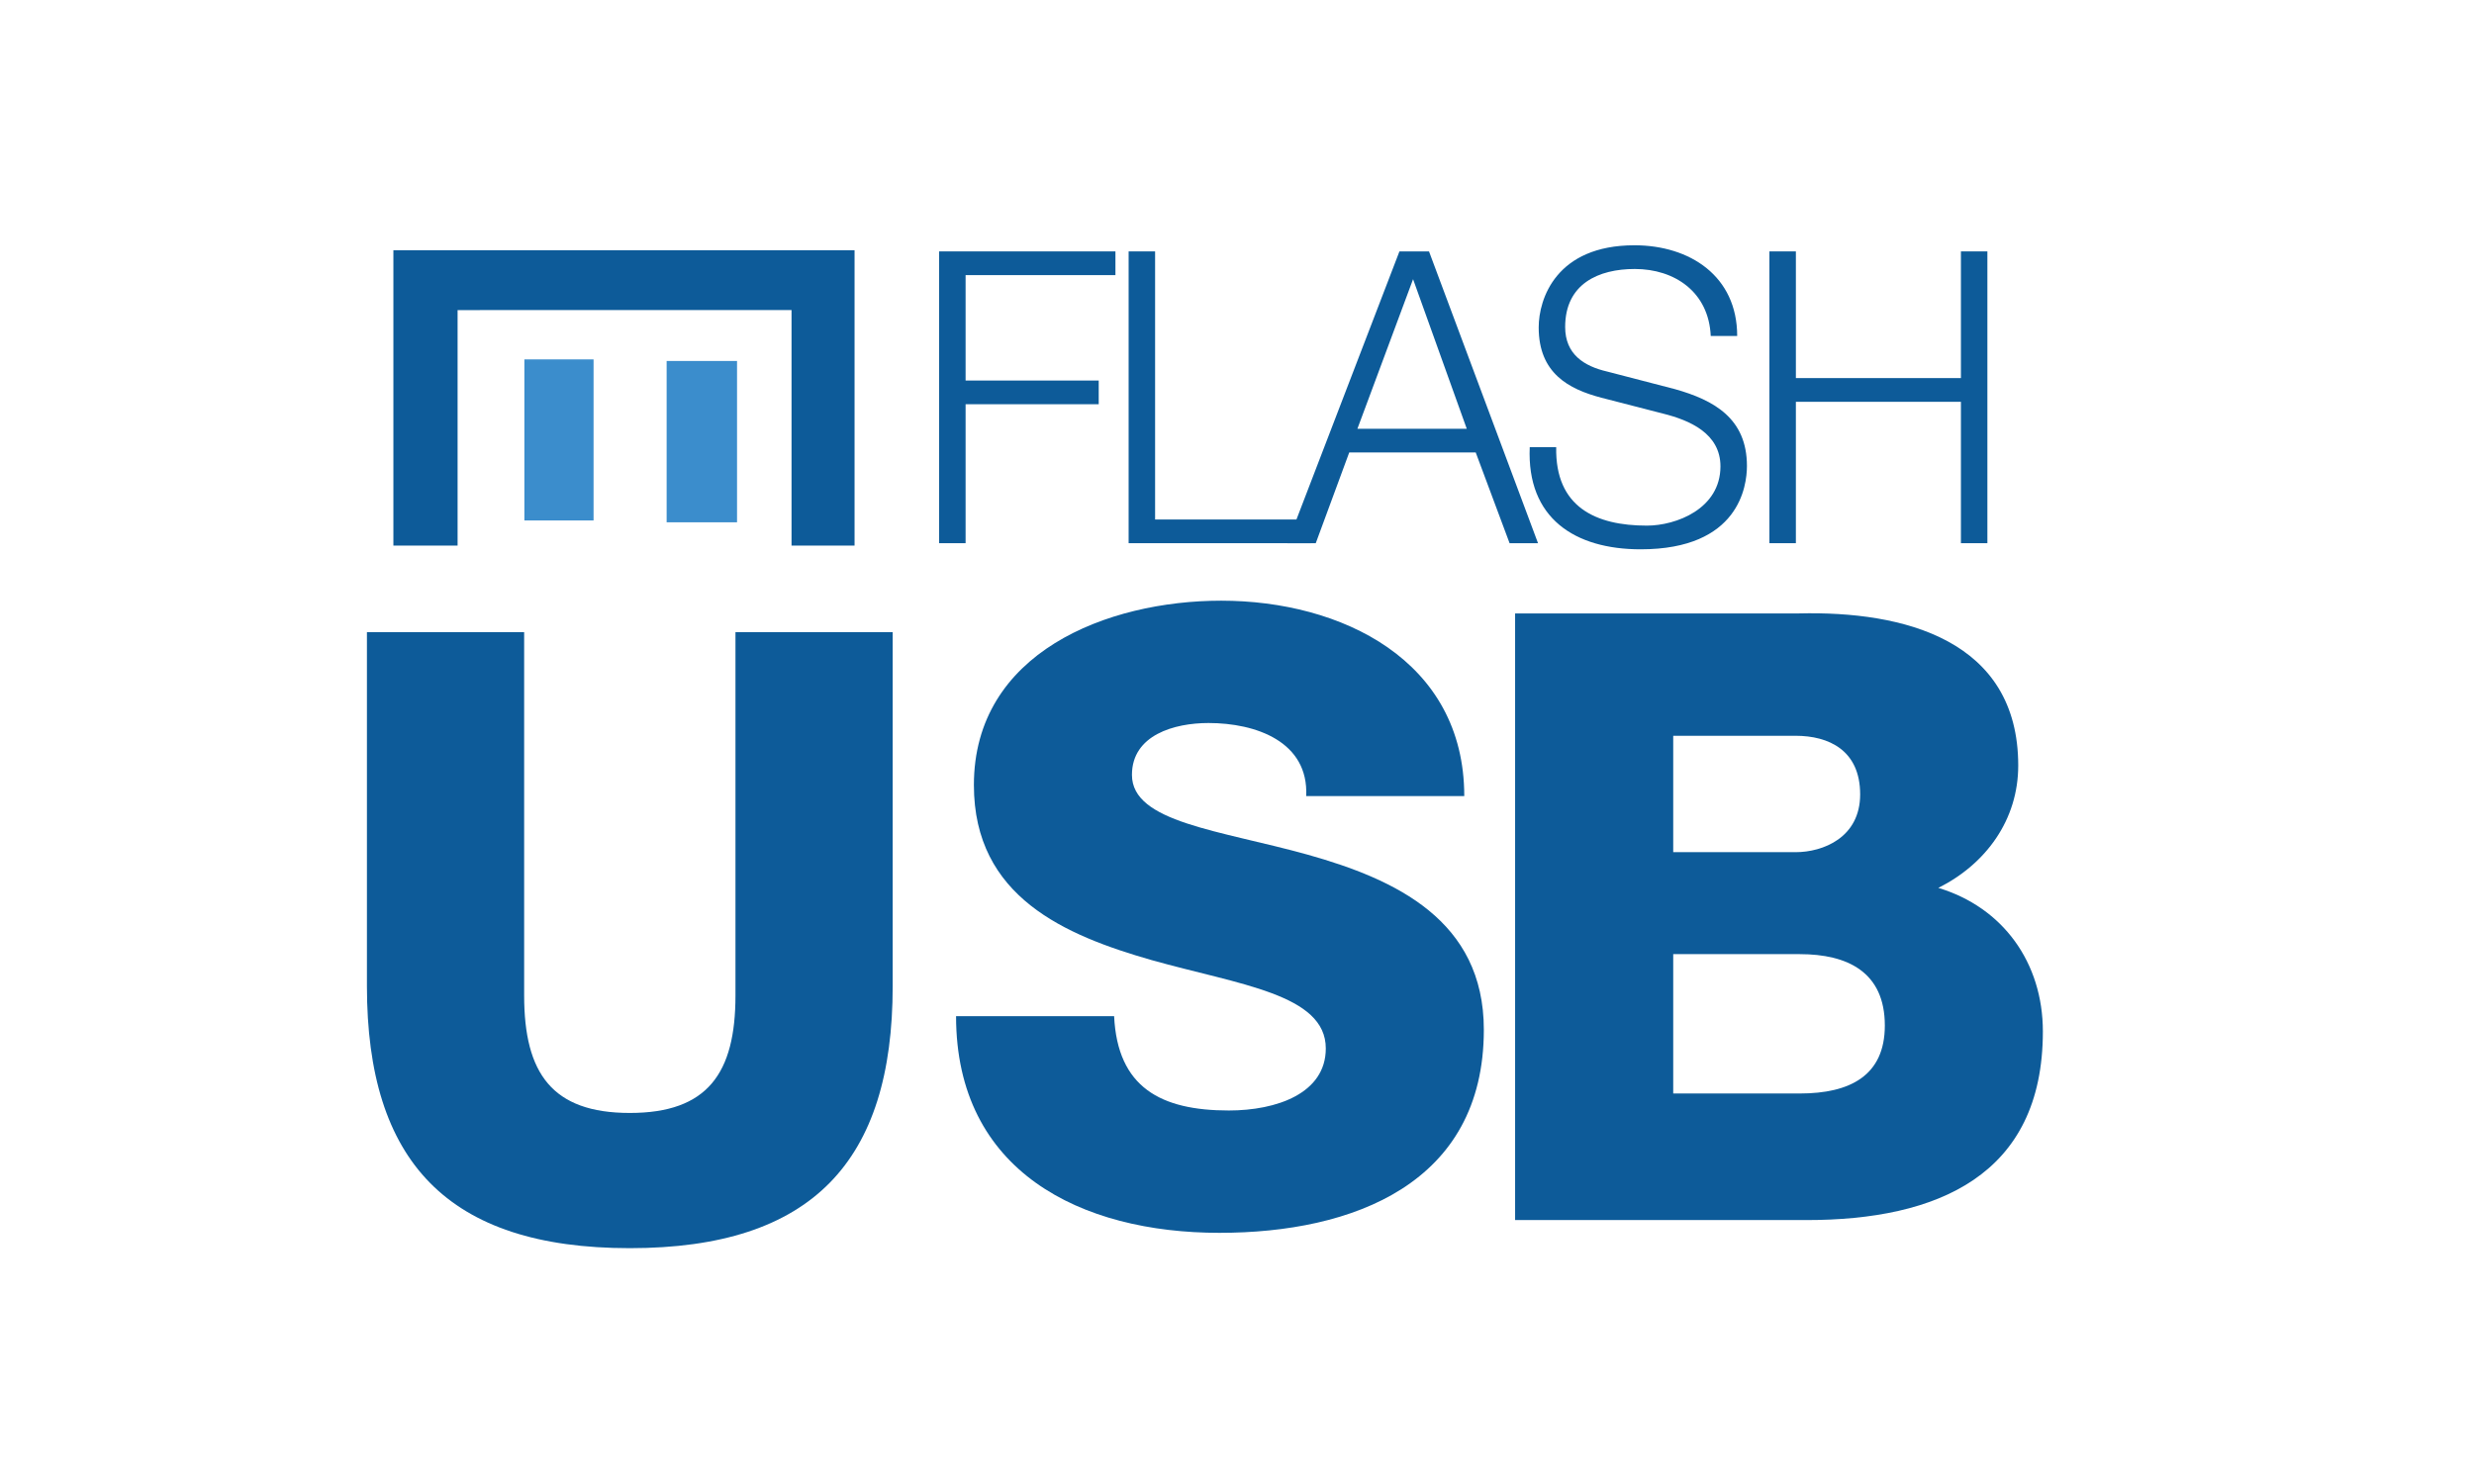
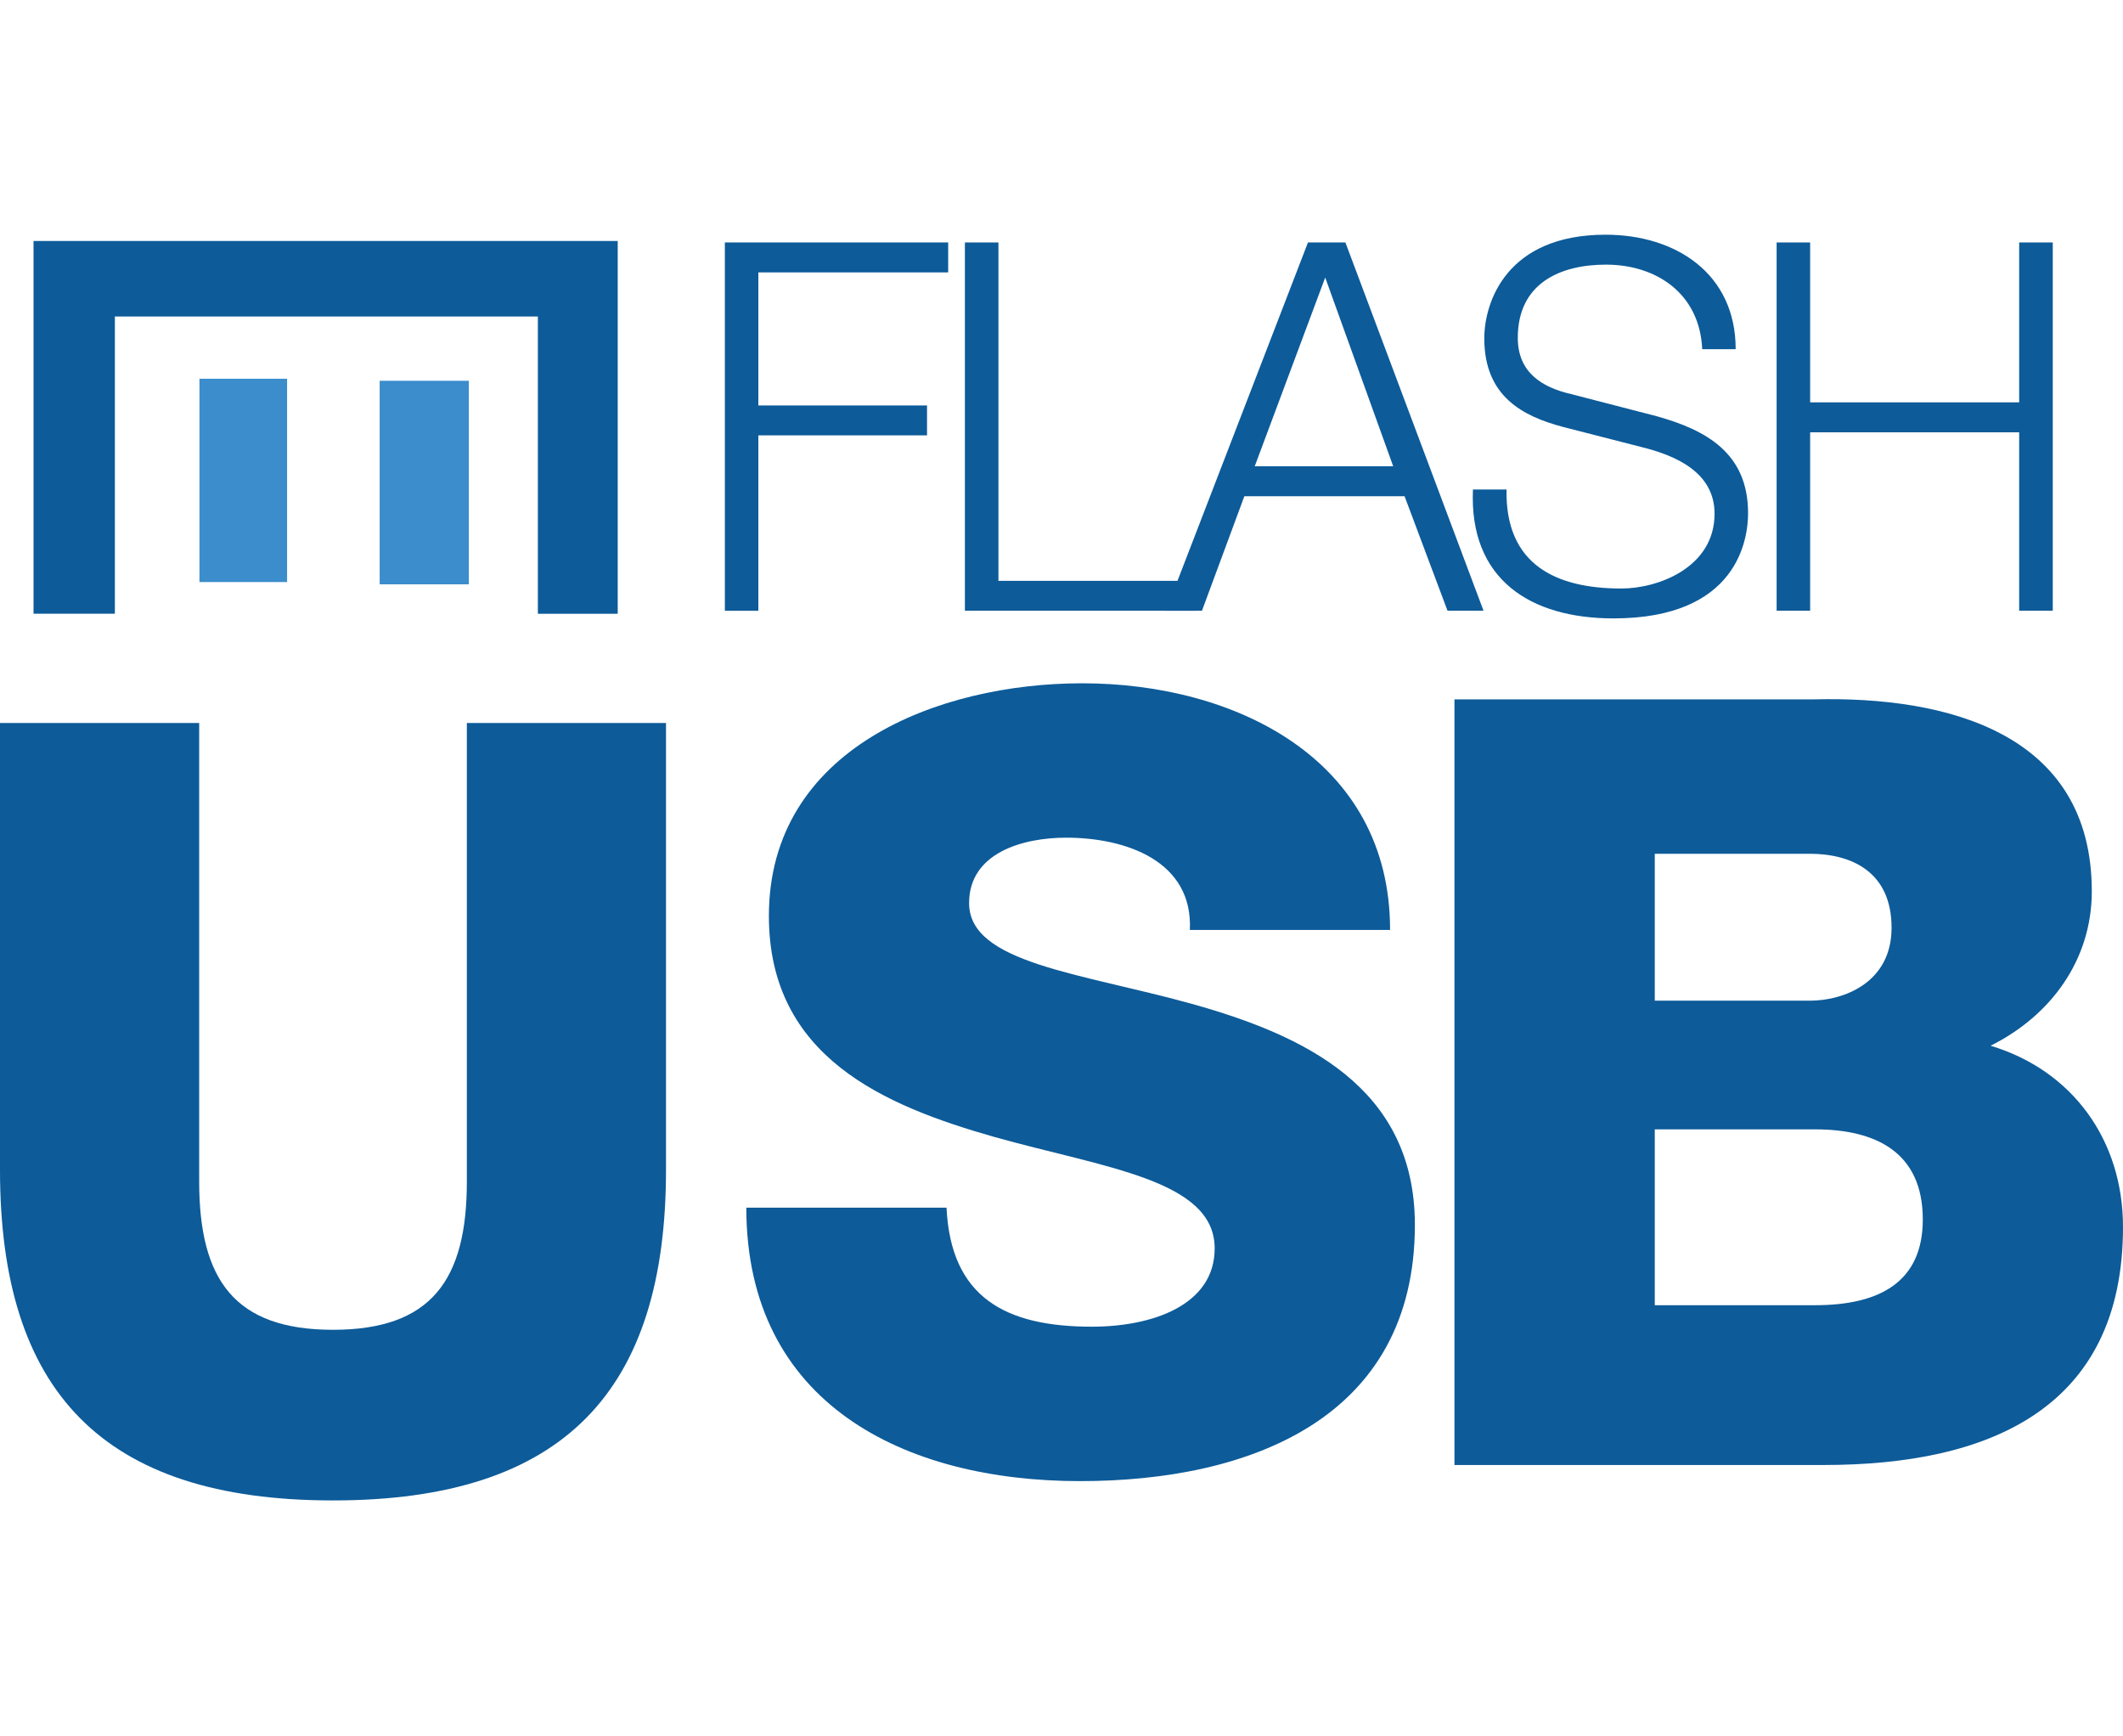
- <svg xmlns="http://www.w3.org/2000/svg" version="1.1" id="Layer_1" x="0px" y="0px" width="500px" height="300px" viewBox="0 0 500 300" enable-background="new 0 0 500 300" xml:space="preserve">
+ <svg xmlns="http://www.w3.org/2000/svg" version="1.1" id="Layer_1" x="0px" y="0px" width="93px" height="76px" viewBox="17 0 93 76" enable-background="new 17 0 93 76" xml:space="preserve">
  <g>
    <g>
-       <path fill="#0D5B99" d="M189.801,50.822h35.631v4.795h-30.284v21.31h26.906v4.79h-26.906v28.092h-5.347V50.822z" />
-       <path fill="#0D5B99" d="M228.097,50.822h5.35v54.199h31.464v4.788h-36.813V50.822z" />
-       <path fill="#0D5B99" d="M282.83,50.822h5.975l22.032,58.987h-5.747l-6.842-18.338h-25.567l-6.764,18.338h-5.741L282.83,50.822z     M274.334,86.677h22.101l-10.85-30.238L274.334,86.677z" />
-       <path fill="#0D5B99" d="M314.511,90.394c-0.234,12.144,8.023,15.864,18.329,15.864c5.898,0,14.866-3.39,14.866-11.981    c0-6.692-6.293-9.335-11.564-10.655L323.636,80.4c-6.609-1.735-12.663-4.957-12.663-14.209c0-5.782,3.538-16.607,19.35-16.607    c11.171,0,20.765,6.195,20.765,18.339h-5.345c-0.397-8.919-7.318-13.547-15.342-13.547c-7.314,0-14.079,2.974-14.079,11.731    c0,5.536,3.854,7.93,8.493,9.005l13.687,3.553c7.948,2.234,14.557,5.947,14.557,15.532c0,4.047-1.577,16.85-21.475,16.85    c-13.295,0-23.049-6.276-22.42-20.652H314.511z" />
-       <path fill="#0D5B99" d="M357.603,50.822h5.348v25.61h33.355v-25.61h5.349v58.987h-5.349V81.227H362.95v28.582h-5.348V50.822z" />
+       <path fill="#0D5B99" d="M48.753,10.62h9.783v1.312h-8.316v5.827h7.389v1.31h-7.389v7.682h-1.466L48.753,10.62L48.753,10.62z" />
+       <path fill="#0D5B99" d="M59.268,10.62h1.469v14.821h8.64v1.309H59.268V10.62L59.268,10.62z" />
+       <path fill="#0D5B99" d="M74.297,10.62h1.64l6.05,16.13h-1.577l-1.881-5.015H71.51l-1.857,5.015h-1.577L74.297,10.62z     M71.964,20.424h6.067l-2.979-8.269L71.964,20.424z" />
+       <path fill="#0D5B99" d="M82.995,21.439c-0.064,3.321,2.201,4.338,5.031,4.338c1.62,0,4.082-0.927,4.082-3.275    c0-1.83-1.728-2.553-3.176-2.915l-3.433-0.88c-1.814-0.475-3.478-1.356-3.478-3.885c0-1.582,0.971-4.542,5.313-4.542    c3.066,0,5.699,1.694,5.699,5.015h-1.466c-0.108-2.439-2.01-3.704-4.213-3.704c-2.009,0-3.866,0.813-3.866,3.207    c0,1.514,1.058,2.168,2.333,2.462l3.758,0.972c2.183,0.61,3.997,1.625,3.997,4.246c0,1.107-0.433,4.608-5.896,4.608    c-3.651,0-6.329-1.717-6.156-5.647H82.995L82.995,21.439z" />
+       <path fill="#0D5B99" d="M94.827,10.62h1.468v7.003h9.157V10.62h1.471v16.13h-1.471v-7.815h-9.157v7.815h-1.468V10.62L94.827,10.62    z" />
    </g>
    <g>
-       <path fill-rule="evenodd" clip-rule="evenodd" fill="#0D5B99" d="M92.479,62.687c0,15.897,0,31.713,0,47.606    c-4.348,0-8.625,0-12.974,0c0-19.896,0-39.773,0-59.704c31.064,0,62.094,0,93.203,0c0,19.886,0,39.763,0,59.709    c-4.214,0-8.415,0-12.738,0c0-15.871,0-31.71,0-47.612C137.442,62.687,115.042,62.687,92.479,62.687z" />
-       <path fill-rule="evenodd" clip-rule="evenodd" fill="#3B8DCC" d="M134.728,72.977c4.774,0,9.45,0,14.229,0    c0,10.877,0,21.701,0,32.604c-4.759,0-9.446,0-14.229,0C134.728,94.746,134.728,83.923,134.728,72.977z" />
-       <path fill-rule="evenodd" clip-rule="evenodd" fill="#3B8DCC" d="M119.961,72.652c0,10.899,0,21.699,0,32.565    c-4.662,0-9.265,0-13.983,0c0-10.817,0-21.642,0-32.565C110.578,72.652,115.205,72.652,119.961,72.652z" />
+       <path fill="#0D5B99" d="M22.032,13.864c0,4.347,0,8.672,0,13.018c-1.194,0-2.369,0-3.563,0c0-5.441,0-10.876,0-16.326    c8.529,0,17.05,0,25.591,0c0,5.437,0,10.874,0,16.328c-1.157,0-2.311,0-3.498,0c0-4.341,0-8.672,0-13.02    C34.377,13.864,28.225,13.864,22.032,13.864z" />
+       <path fill="#3B8DCC" d="M33.632,16.678c1.311,0,2.594,0,3.906,0c0,2.975,0,5.934,0,8.915c-1.306,0-2.594,0-3.906,0    C33.632,22.63,33.632,19.67,33.632,16.678z" />
+       <path fill="#3B8DCC" d="M29.576,16.589c0,2.981,0,5.934,0,8.905c-1.279,0-2.542,0-3.839,0c0-2.957,0-5.918,0-8.905    C27,16.589,28.271,16.589,29.576,16.589z" />
    </g>
-     <path fill="#0D5B99" d="M180.413,199.37c0,35.357-16.219,52.955-53.128,52.955c-36.895,0-53.128-17.598-53.128-52.955v-71.579   h31.775v73.455c0,15.721,5.639,23.744,21.353,23.744c15.724,0,21.355-8.023,21.355-23.744v-73.455h31.773V199.37z" />
-     <path fill="#0D5B99" d="M225.165,205.423c0.692,14.428,9.458,19.069,23.188,19.069c9.621,0,19.592-3.437,19.592-12.545   c0-10.992-17.529-12.879-35.217-17.861c-17.354-4.978-35.902-12.707-35.902-35.382c0-26.795,26.969-37.273,49.985-37.273   c24.221,0,49.12,12.027,49.12,39.506h-31.946c0.517-10.991-10.13-14.775-19.748-14.775c-6.873,0-15.468,2.406-15.468,10.485   c0,9.613,17.697,11.162,35.564,16.143c17.689,4.979,35.554,13.228,35.554,35.384c0,31.088-26.456,41.051-53.421,41.051   c-27.998,0-53.244-12.365-53.244-43.801H225.165z" />
-     <path fill="#0D5B99" d="M306.204,124.008h57.371c21.122-0.521,44.313,5.327,44.313,30.748c0,10.994-6.526,19.922-16.147,24.736   c13.061,3.943,21.127,15.111,21.127,29.029c0,29.19-21.472,38.124-47.746,38.124h-58.917V124.008z M338.161,172.273h24.73   c5.493,0,13.05-2.921,13.05-11.682c0-8.933-6.353-11.849-13.05-11.849h-24.73V172.273z M338.161,221.056h25.581   c10.141,0,17.185-3.607,17.185-13.74c0-10.822-7.56-14.43-17.185-14.43h-25.581V221.056z" />
+     <path fill="#0D5B99" d="M46.175,51.239c0,9.667-4.453,14.48-14.587,14.48C21.458,65.72,17,60.907,17,51.239V31.667h8.725v20.086   c0,4.298,1.547,6.492,5.863,6.492c4.316,0,5.863-2.194,5.863-6.492V31.667h8.724V51.239z" />
+     <path fill="#0D5B99" d="M58.463,52.896c0.189,3.944,2.596,5.213,6.367,5.213c2.642,0,5.38-0.938,5.38-3.429   c0-3.006-4.813-3.522-9.67-4.886c-4.765-1.361-9.858-3.474-9.858-9.675c0-7.326,7.406-10.191,13.725-10.191   c6.651,0,13.487,3.289,13.487,10.803h-8.771c0.142-3.006-2.78-4.041-5.421-4.041c-1.888,0-4.25,0.658-4.25,2.867   c0,2.629,4.86,3.053,9.766,4.414c4.856,1.362,9.762,3.618,9.762,9.677c0,8.501-7.264,11.225-14.668,11.225   c-7.688,0-14.619-3.381-14.619-11.977H58.463L58.463,52.896z" />
+     <path fill="#0D5B99" d="M80.714,30.632h15.753c5.799-0.142,12.166,1.456,12.166,8.408c0,3.006-1.792,5.447-4.434,6.763   c3.586,1.079,5.801,4.133,5.801,7.939c0,7.98-5.895,10.425-13.109,10.425H80.714V30.632L80.714,30.632z M89.489,43.83h6.789   c1.509,0,3.584-0.799,3.584-3.194c0-2.443-1.744-3.241-3.584-3.241h-6.789V43.83z M89.489,57.168h7.023   c2.784,0,4.718-0.986,4.718-3.755c0-2.959-2.076-3.947-4.718-3.947h-7.023V57.168z" />
  </g>
</svg>
